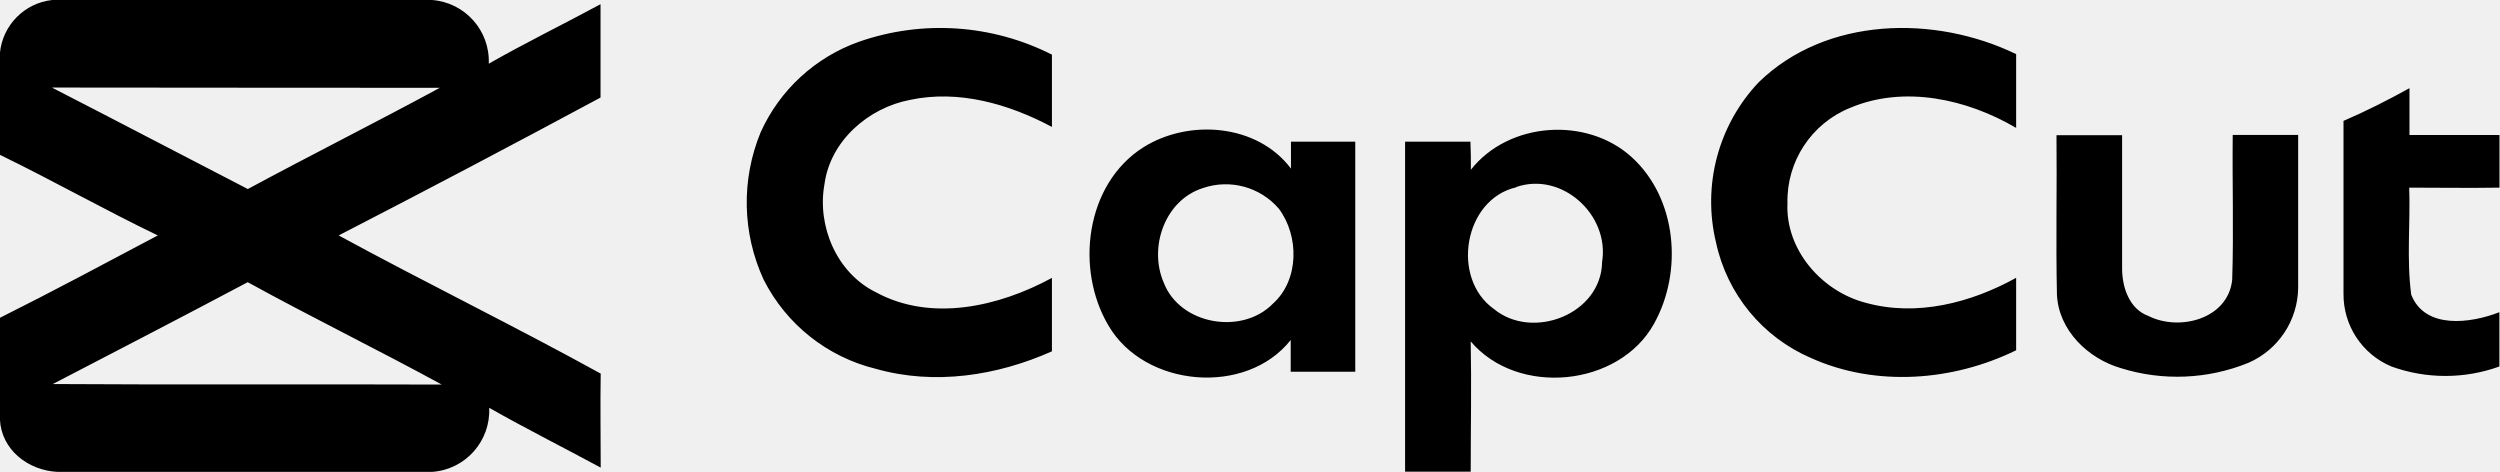
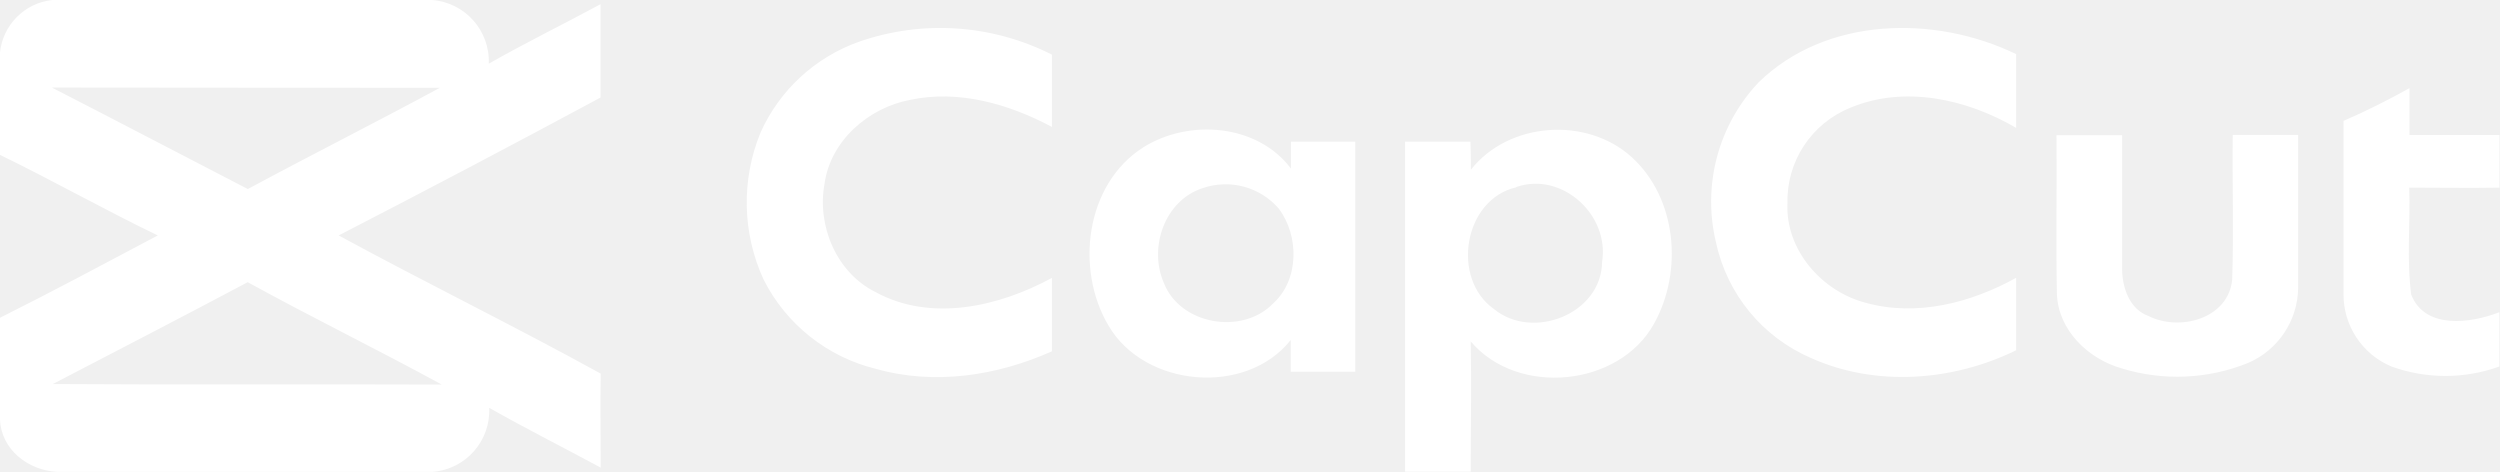
<svg xmlns="http://www.w3.org/2000/svg" viewBox="0 0 285 53.78">
-   <path d="M5.95 0h43.3a7 7 0 0 1 6.47 7.26c4.18-2.38 8.51-4.5 12.74-6.78v10.64q-14.87 8-29.85 15.72c9.89 5.38 20 10.31 29.87 15.75-.06 3.57 0 7.15 0 10.72-4.23-2.29-8.53-4.44-12.71-6.82a7 7 0 0 1-6.45 7.3H6.5c-3.29-.17-6.36-2.52-6.51-6V36.23c6-3 12-6.21 18-9.39-6.07-2.92-11.93-6.24-18-9.19V6.04A6.73 6.73 0 0 1 5.95 0Zm0 10c7.45 3.82 14.86 7.71 22.3 11.55 7.26-3.91 14.63-7.61 21.89-11.54-14.7-.02-29.43 0-44.15-.03Zm.07 33.78c14.77.1 29.56 0 44.34.06-7.33-4-14.81-7.65-22.12-11.67-7.34 3.9-14.74 7.72-22.18 11.59ZM97.92 4.76a28.15 28.15 0 0 1 22 1.47v8.24c-4.91-2.62-10.64-4.27-16.19-3.08-4.74.9-9.09 4.68-9.74 9.61-.87 4.76 1.39 10.1 5.81 12.29 6.33 3.47 14.1 1.66 20.12-1.61v8.37c-6.25 2.79-13.39 3.89-20.06 2a19.54 19.54 0 0 1-12.8-10.16 21 21 0 0 1-.35-16.8A19.42 19.42 0 0 1 97.92 4.76ZM200.5 9.37c7.69-7.48 20.06-7.69 29.34-3.2v8.41c-5.6-3.29-12.77-4.89-18.94-2.28a11.43 11.43 0 0 0-7.13 10.86c-.24 5.33 3.91 10.06 8.93 11.36 5.81 1.61 12 0 17.14-2.85v8.26c-7.2 3.53-16 4.21-23.39.88a18.58 18.58 0 0 1-10.82-13.15 19.8 19.8 0 0 1 4.87-18.29ZM274.68 10.05v5.34h10.26v6c-3.43.06-6.86 0-10.29 0 .14 4.06-.31 8.17.23 12.2 1.57 4 6.8 3.27 10.05 2v6.19a18.1 18.1 0 0 1-12.31 0 8.9 8.9 0 0 1-5.46-8.31V13.78c2.56-1.1 5.07-2.37 7.52-3.73ZM130.33 16.8c5.2-3.27 13-2.69 16.84 2.42v-3.07h7.33v26.23h-7.36v-3.62c-5.08 6.43-16.66 5.41-20.77-1.64-3.82-6.42-2.64-16.12 3.96-20.32Zm6.8 4.64c-4.35 1.38-6.21 6.77-4.46 10.79 1.85 4.8 8.93 6 12.45 2.38 3-2.69 3-7.72.66-10.83a8 8 0 0 0-8.65-2.34ZM167.68 19.35c4.3-5.47 13.21-6.1 18.34-1.43s5.88 13 2.53 19c-4 7.19-15.54 8.32-20.89 2 .1 5 0 9.9 0 14.85h-7.48V16.15h7.45c.05 1.07.05 2.14.05 3.2Zm5.18 2c-6 1.37-7.48 10.39-2.55 13.88 4.41 3.62 12.26.58 12.33-5.38.86-5.37-4.59-10.32-9.79-8.53ZM234.44 15.41h7.48v15.2c0 2.12.81 4.62 3 5.41 3.54 1.78 9.08.35 9.55-4.12.18-5.5 0-11 .06-16.52h7.46v17.46a9.44 9.44 0 0 1-5.67 8.52 21.54 21.54 0 0 1-14.47.63c-3.79-1.08-7.19-4.33-7.36-8.43-.13-6.02.01-12.09-.05-18.15Z" />
+   <path fill="white" d="M5.95 0h43.3a7 7 0 0 1 6.47 7.26c4.18-2.38 8.51-4.5 12.74-6.78v10.64q-14.87 8-29.85 15.72c9.89 5.38 20 10.31 29.87 15.75-.06 3.57 0 7.15 0 10.72-4.23-2.29-8.53-4.44-12.71-6.82a7 7 0 0 1-6.45 7.3H6.5c-3.29-.17-6.36-2.52-6.51-6V36.23c6-3 12-6.21 18-9.39-6.07-2.92-11.93-6.24-18-9.19V6.04A6.73 6.73 0 0 1 5.95 0Zm0 10c7.45 3.82 14.86 7.71 22.3 11.55 7.26-3.91 14.63-7.61 21.89-11.54-14.7-.02-29.43 0-44.15-.03Zm.07 33.78c14.77.1 29.56 0 44.34.06-7.33-4-14.81-7.65-22.12-11.67-7.34 3.9-14.74 7.72-22.18 11.59ZM97.92 4.76a28.15 28.15 0 0 1 22 1.47v8.24c-4.91-2.62-10.64-4.27-16.19-3.08-4.74.9-9.09 4.68-9.74 9.61-.87 4.76 1.39 10.1 5.81 12.29 6.33 3.47 14.1 1.66 20.12-1.61v8.37c-6.25 2.79-13.39 3.89-20.06 2a19.54 19.54 0 0 1-12.8-10.16 21 21 0 0 1-.35-16.8A19.42 19.42 0 0 1 97.92 4.76ZM200.5 9.37c7.69-7.48 20.06-7.69 29.34-3.2v8.41c-5.6-3.29-12.77-4.89-18.94-2.28a11.43 11.43 0 0 0-7.13 10.86c-.24 5.33 3.91 10.06 8.93 11.36 5.81 1.61 12 0 17.14-2.85v8.26c-7.2 3.53-16 4.21-23.39.88a18.58 18.58 0 0 1-10.82-13.15 19.8 19.8 0 0 1 4.87-18.29ZM274.68 10.05v5.34h10.26v6c-3.43.06-6.86 0-10.29 0 .14 4.06-.31 8.17.23 12.2 1.57 4 6.8 3.27 10.05 2v6.19a18.1 18.1 0 0 1-12.31 0 8.9 8.9 0 0 1-5.46-8.31V13.78c2.56-1.1 5.07-2.37 7.52-3.73ZM130.33 16.8c5.2-3.27 13-2.69 16.84 2.42v-3.07h7.33v26.23h-7.36v-3.62c-5.08 6.43-16.66 5.41-20.77-1.64-3.82-6.42-2.64-16.12 3.96-20.32Zm6.8 4.64c-4.35 1.38-6.21 6.77-4.46 10.79 1.85 4.8 8.93 6 12.45 2.38 3-2.69 3-7.72.66-10.83a8 8 0 0 0-8.65-2.34ZM167.68 19.35c4.3-5.47 13.21-6.1 18.34-1.43s5.88 13 2.53 19c-4 7.19-15.54 8.32-20.89 2 .1 5 0 9.9 0 14.85h-7.48V16.15h7.45c.05 1.07.05 2.14.05 3.2Zm5.18 2c-6 1.37-7.48 10.39-2.55 13.88 4.41 3.62 12.26.58 12.33-5.38.86-5.37-4.59-10.32-9.79-8.53ZM234.44 15.41h7.48v15.2c0 2.12.81 4.62 3 5.41 3.54 1.78 9.08.35 9.55-4.12.18-5.5 0-11 .06-16.52h7.46v17.46a9.44 9.44 0 0 1-5.67 8.52 21.54 21.54 0 0 1-14.47.63c-3.79-1.08-7.19-4.33-7.36-8.43-.13-6.02.01-12.09-.05-18.15Z" />
</svg>
